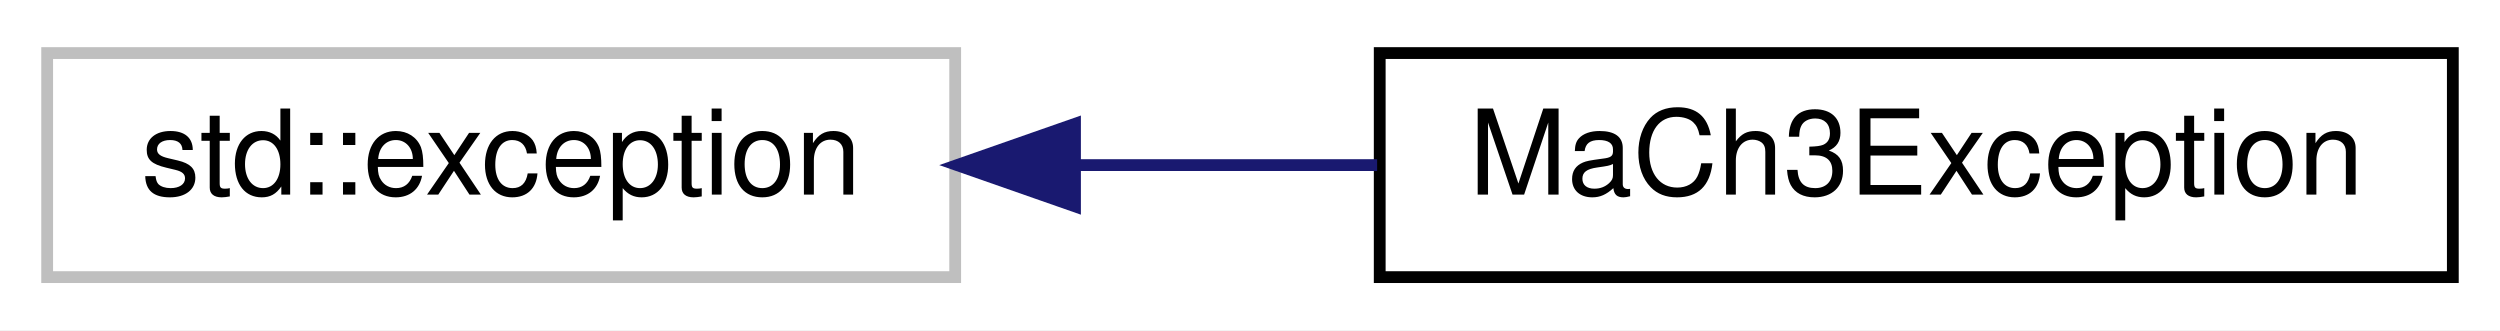
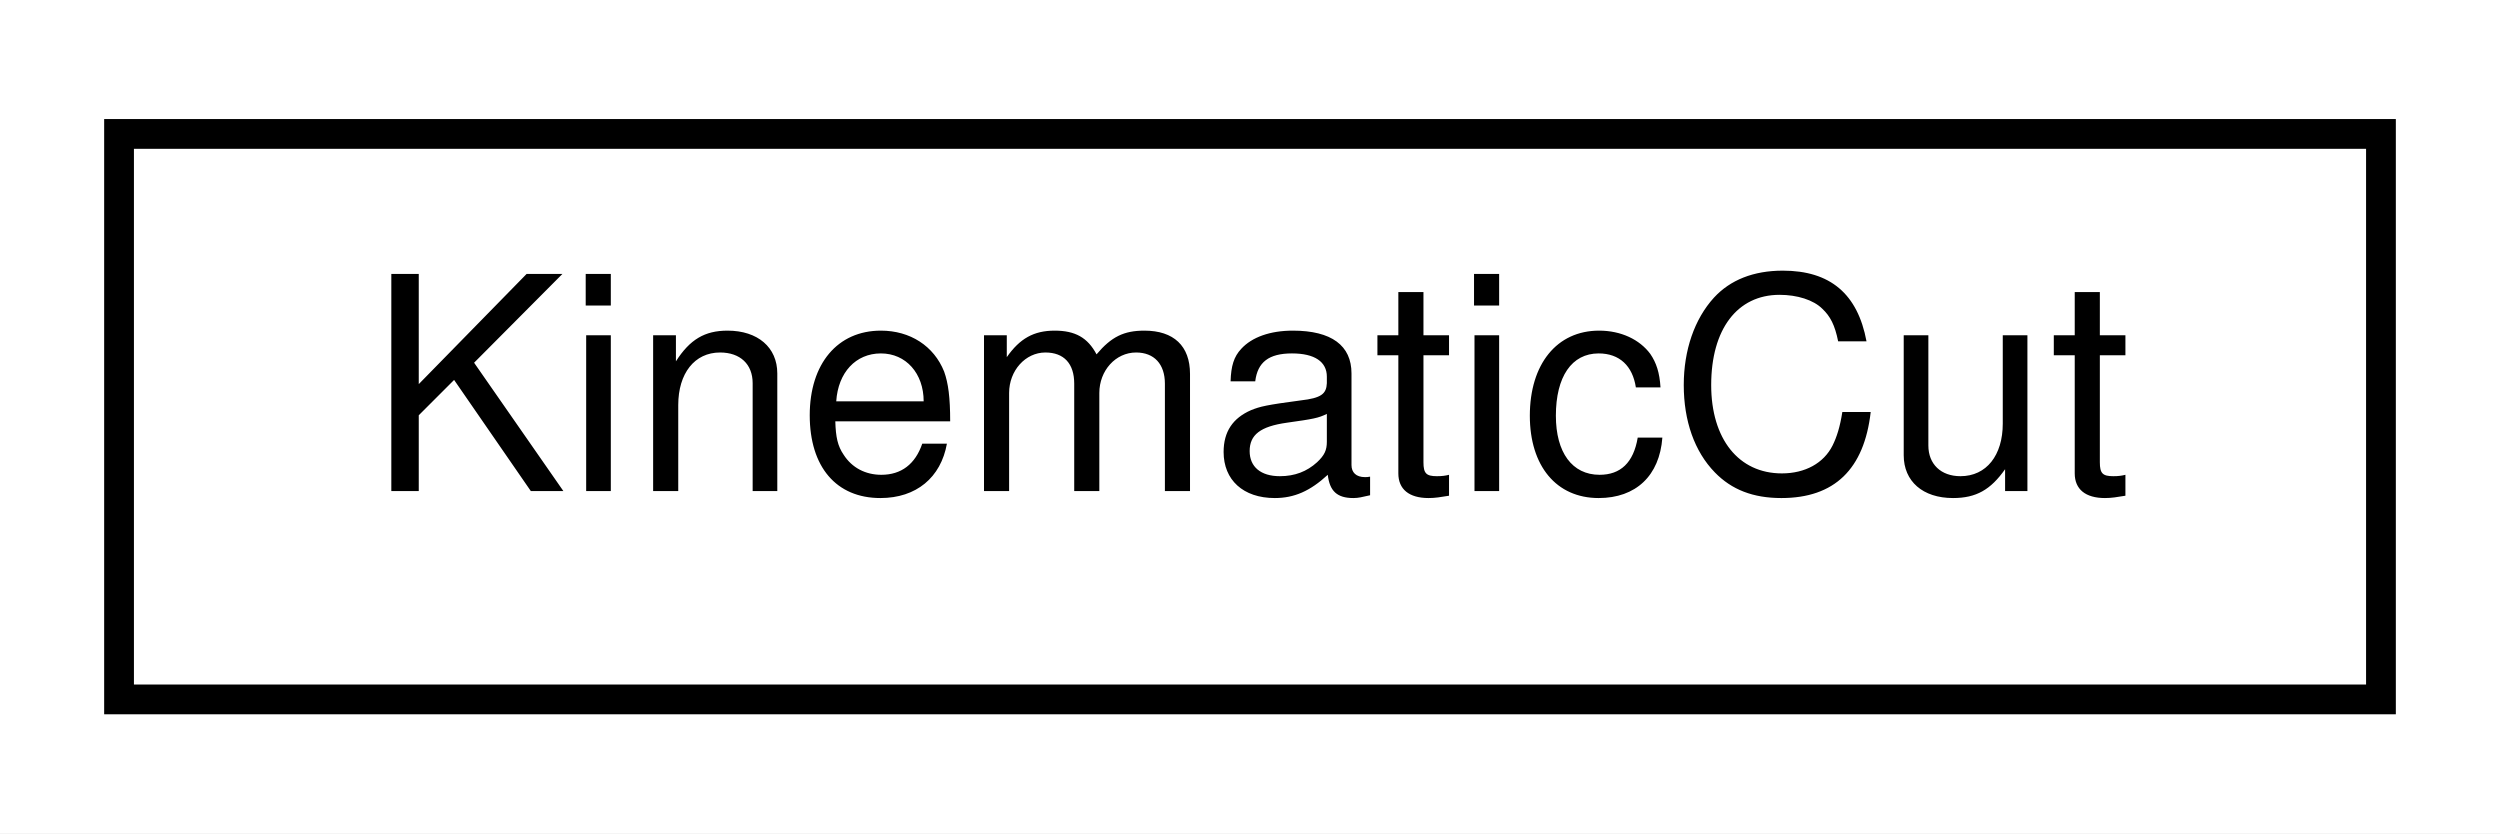
- <svg xmlns="http://www.w3.org/2000/svg" xmlns:xlink="http://www.w3.org/1999/xlink" width="212pt" height="28pt" viewBox="0.00 0.00 212.00 28.00">
+ <svg xmlns="http://www.w3.org/2000/svg" xmlns:xlink="http://www.w3.org/1999/xlink" width="84pt" height="28pt" viewBox="0.00 0.00 84.00 28.00">
  <g id="graph0" class="graph" transform="scale(1 1) rotate(0) translate(4 24)">
-     <polygon fill="white" stroke="transparent" points="-4,4 -4,-24 208,-24 208,4 -4,4" />
+     <polygon fill="white" stroke="transparent" points="-4,4 -4,-24 80,-24 80,4 -4,4" />
    <g id="node1" class="node">
      <g id="a_node1">
-         <a xlink:title=" ">
-           <polygon fill="white" stroke="#bfbfbf" points="0,-0.5 0,-19.5 77,-19.5 77,-0.5 0,-0.5" />
-           <text text-anchor="middle" x="38.5" y="-7.5" font-family="Helvetica" font-size="10.00">std::exception</text>
+         <a xlink:href="structKinematicCut.html" target="_top" xlink:title="KS: Small struct used for applying kinematic cuts.">
+           <polygon fill="white" stroke="black" points="0,-0.5 0,-19.5 76,-19.5 76,-0.5 0,-0.5" />
+           <text text-anchor="middle" x="38" y="-7.5" font-family="Helvetica" font-size="10.00">KinematicCut</text>
        </a>
      </g>
    </g>
-     <g id="node2" class="node">
-       <g id="a_node2">
-         <a xlink:href="classMaCh3Exception.html" target="_top" xlink:title="Custom exception class used throughout MaCh3.">
-           <polygon fill="white" stroke="black" points="113,-0.5 113,-19.5 204,-19.5 204,-0.5 113,-0.5" />
-           <text text-anchor="middle" x="158.5" y="-7.5" font-family="Helvetica" font-size="10.00">MaCh3Exception</text>
-         </a>
-       </g>
-     </g>
-     <g id="edge1" class="edge">
-       <path fill="none" stroke="midnightblue" d="M87.24,-10C95.68,-10 104.43,-10 112.78,-10" />
-       <polygon fill="midnightblue" stroke="midnightblue" points="87.16,-6.5 77.16,-10 87.16,-13.5 87.16,-6.5" />
-     </g>
  </g>
</svg>
